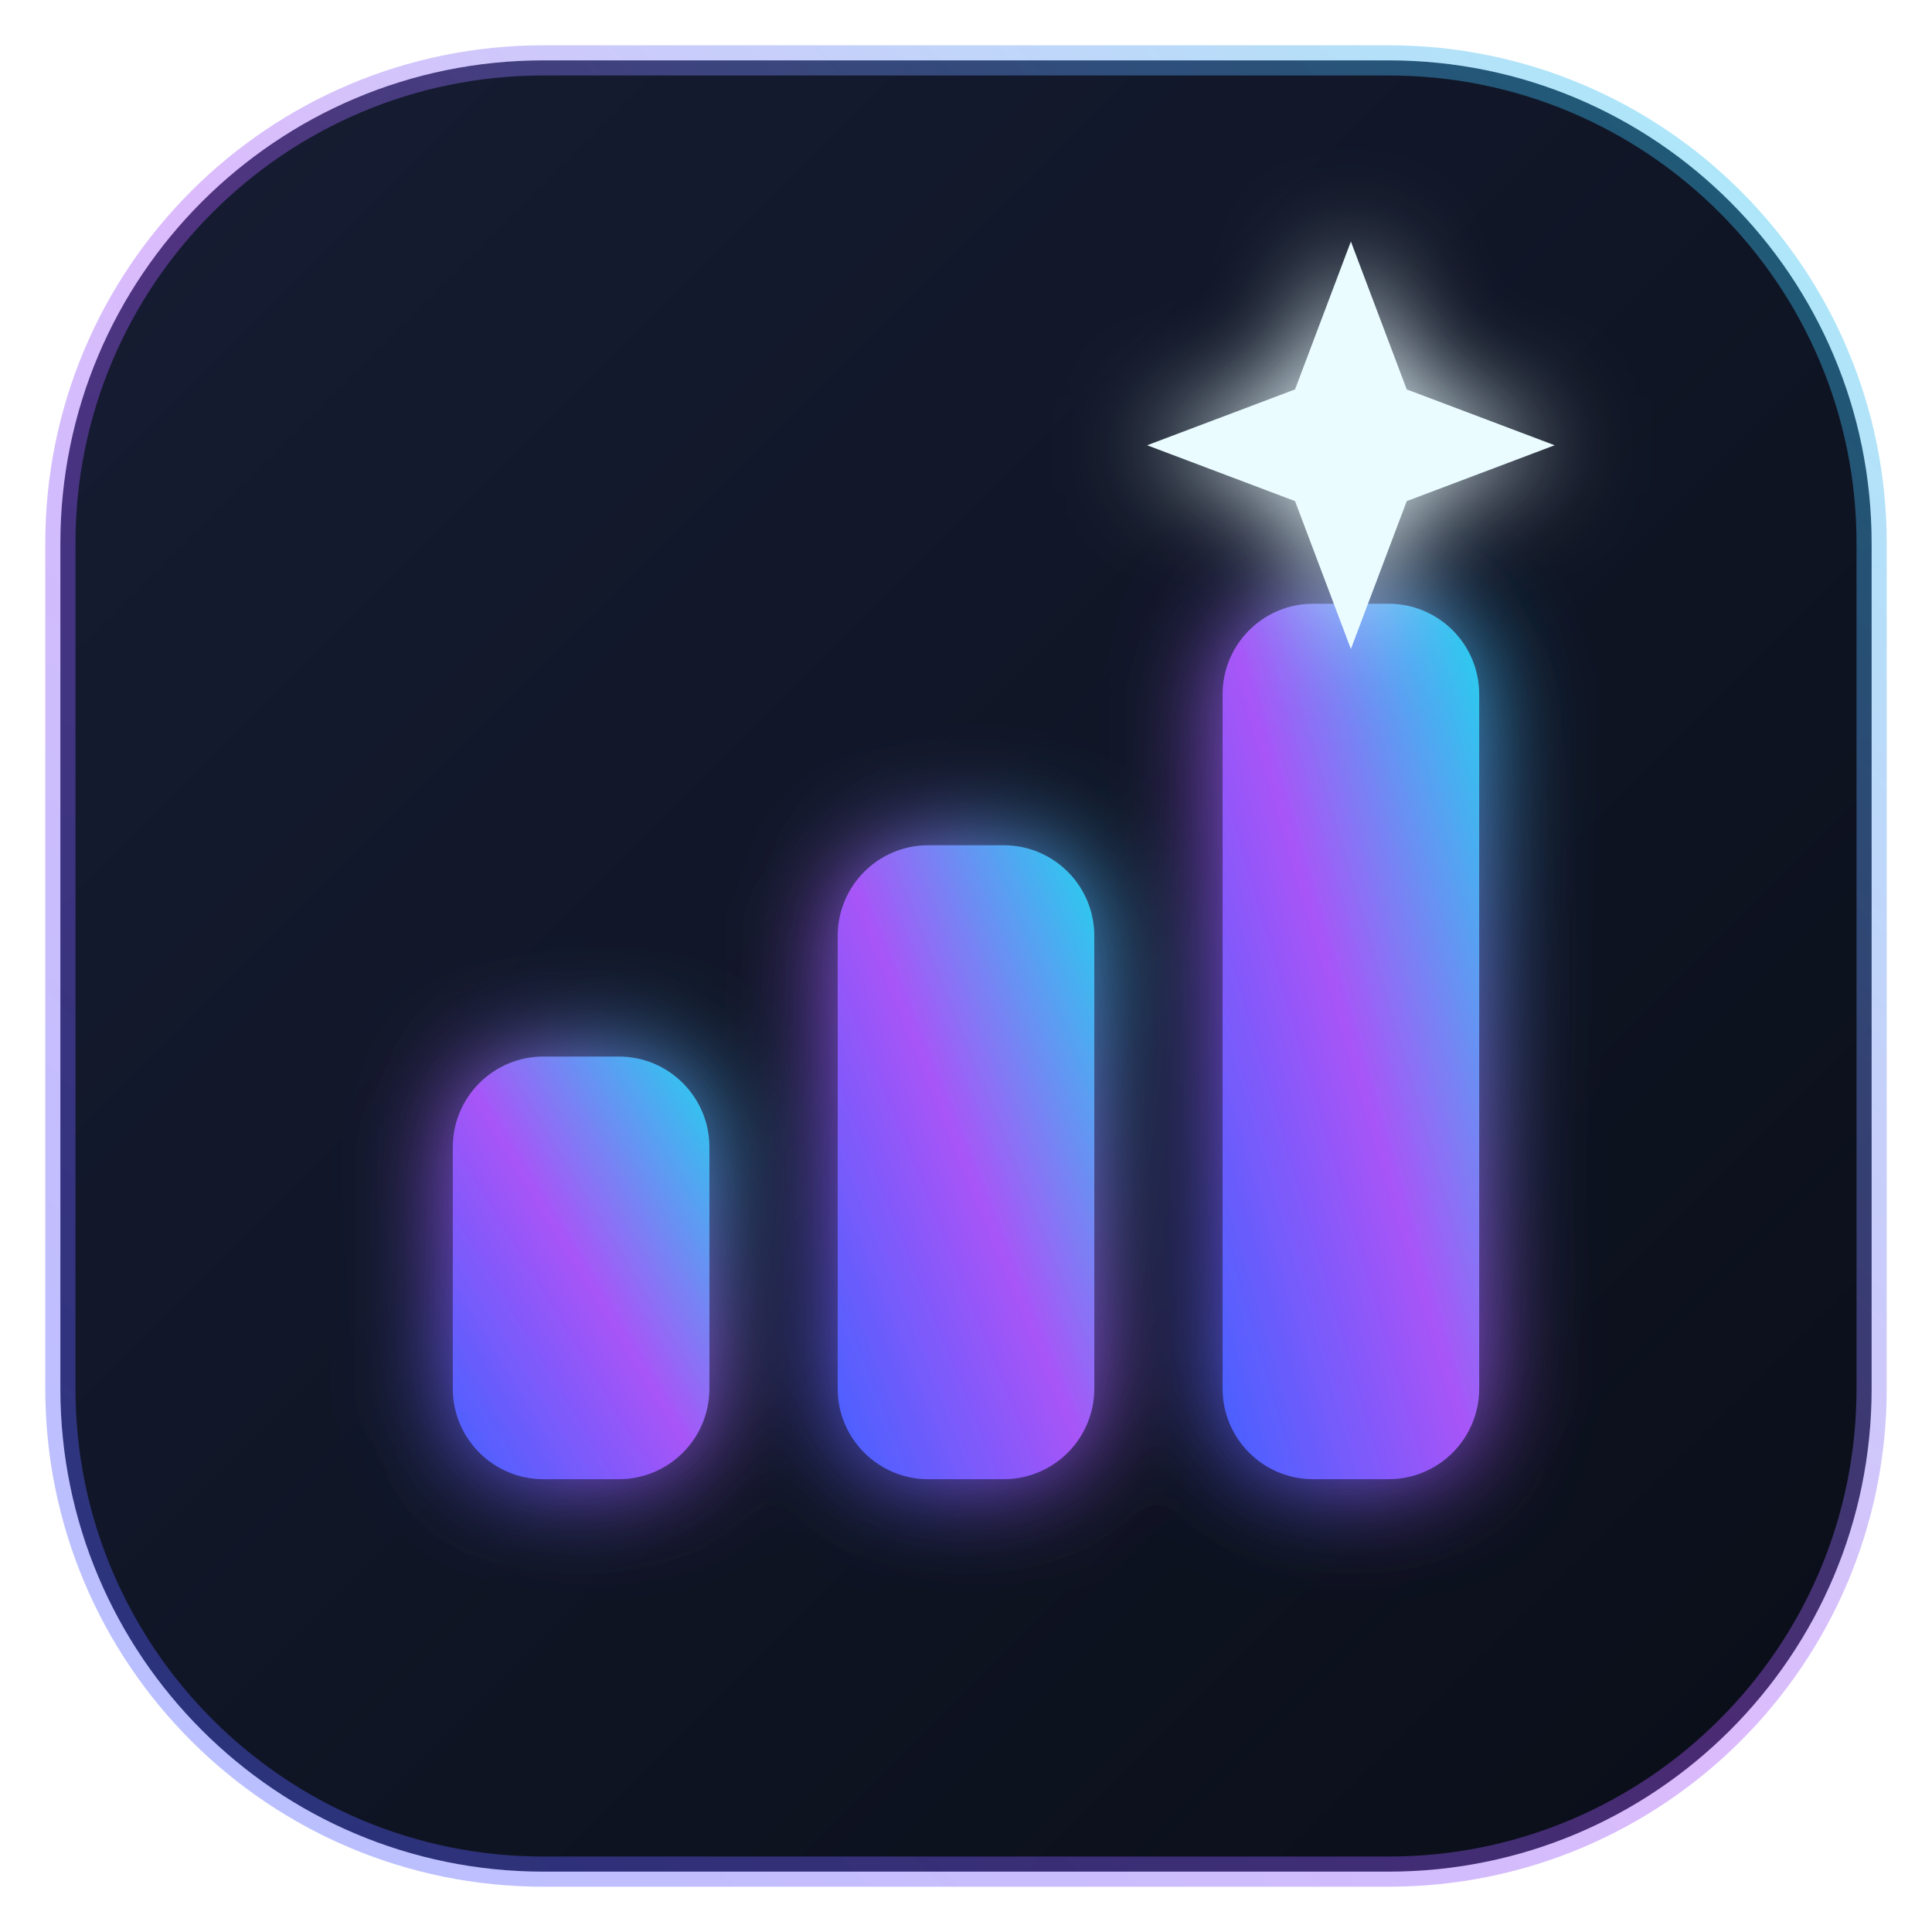
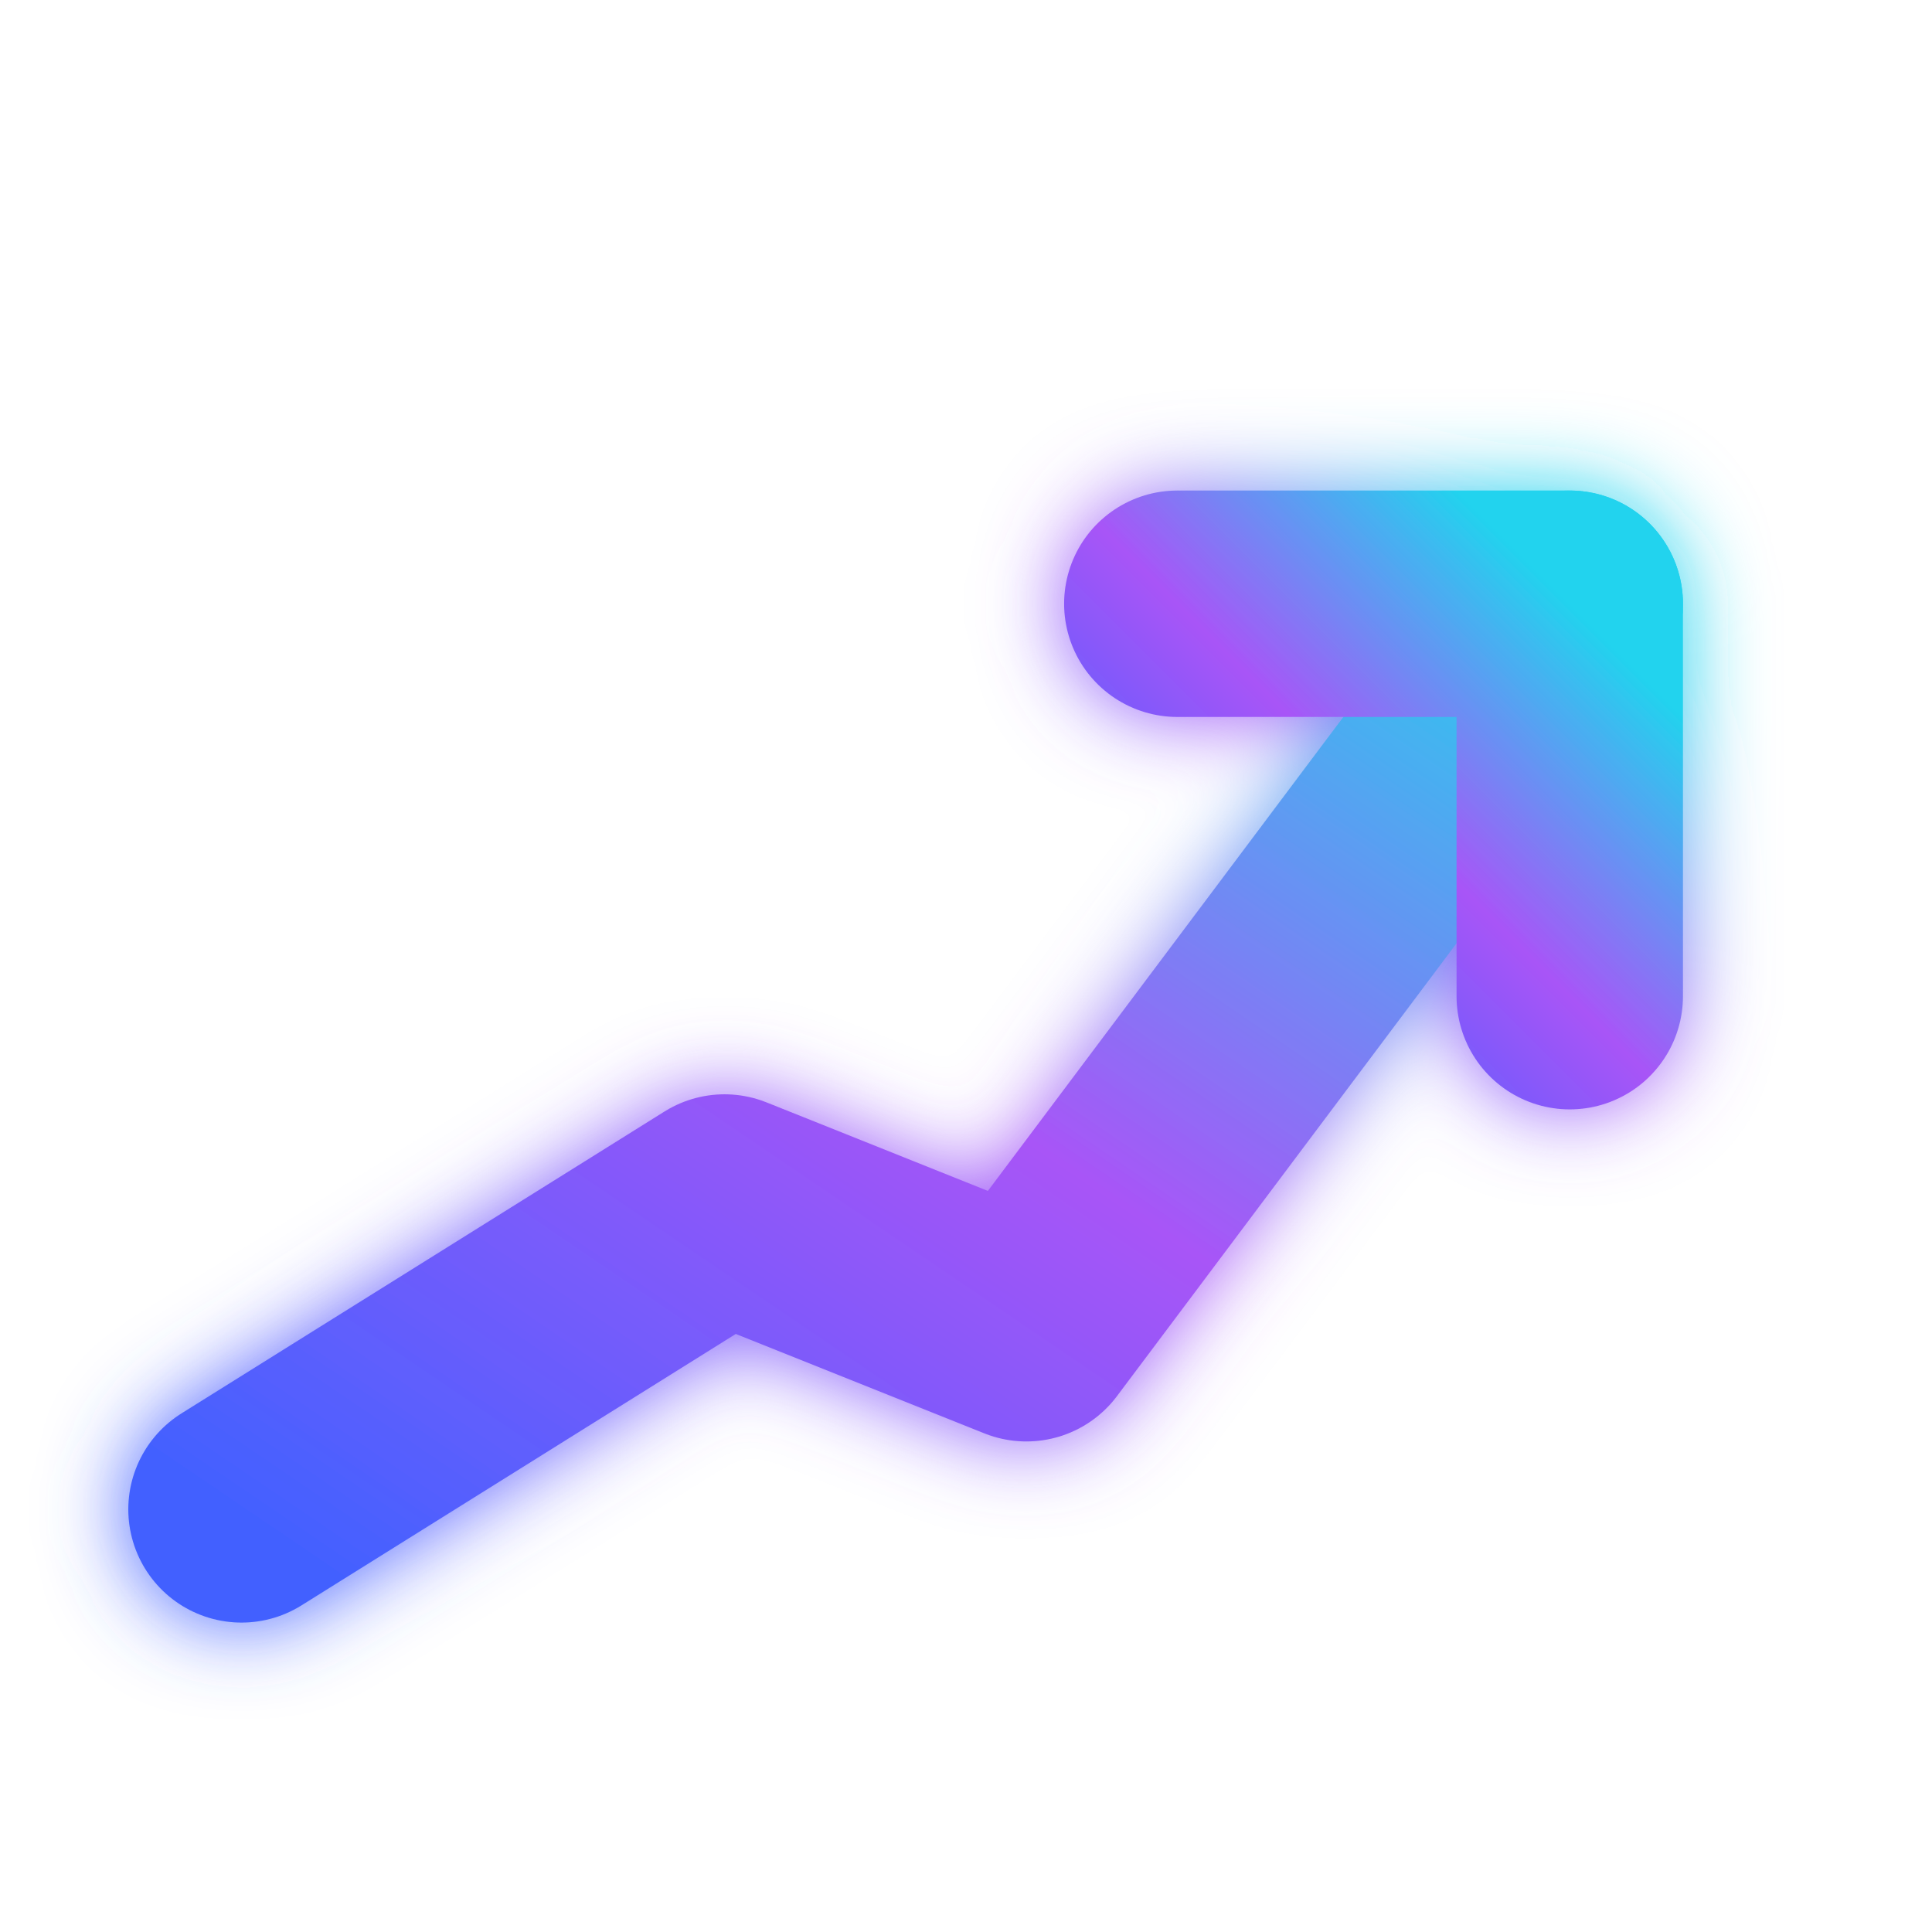
<svg xmlns="http://www.w3.org/2000/svg" viewBox="0 0 64 64" width="64" height="64" role="img" aria-label="SIFintel">
  <defs>
    <linearGradient id="br" x1="0" y1="1" x2="1" y2="0">
      <stop offset="0" stop-color="#4361ff" />
      <stop offset="0.5" stop-color="#a855f7" />
      <stop offset="1" stop-color="#22d3ee" />
    </linearGradient>
-     <linearGradient id="tile" x1="0" y1="0" x2="1" y2="1">
-       <stop offset="0" stop-color="#161d33" />
-       <stop offset="1" stop-color="#0a0e18" />
-     </linearGradient>
-     <filter id="glow" x="-60%" y="-60%" width="220%" height="220%">
-       <feGaussianBlur stdDeviation="1.7" result="b" />
+     <filter id="glow" x="-50%" y="-50%" width="200%" height="200%">
+       <feGaussianBlur stdDeviation="1.4" result="b" />
      <feMerge>
        <feMergeNode in="b" />
        <feMergeNode in="SourceGraphic" />
      </feMerge>
    </filter>
  </defs>
-   <rect x="2" y="2" width="60" height="60" rx="16" fill="url(#tile)" stroke="url(#br)" stroke-opacity="0.4" />
-   <g filter="url(#glow)" fill="url(#br)">
-     <rect x="15" y="35" width="8.5" height="14" rx="3" />
-     <rect x="27.75" y="28" width="8.5" height="21" rx="3" />
-     <rect x="40.5" y="20" width="8.5" height="29" rx="3" />
-   </g>
-   <g filter="url(#glow)">
-     <path d="M44.75 8 L46.6 12.9 L51.5 14.75 L46.6 16.6 L44.75 21.5 L42.9 16.6 L38 14.75 L42.9 12.9 Z" fill="#eafcff" />
+   <g filter="url(#glow)" fill="none" stroke="url(#br)" stroke-width="7.5" stroke-linecap="round" stroke-linejoin="round">
+     <path d="M8 50 L24 40 L34 44 L52 20" />
+     <path d="M39 20 L52 20 L52 33" />
  </g>
</svg>
